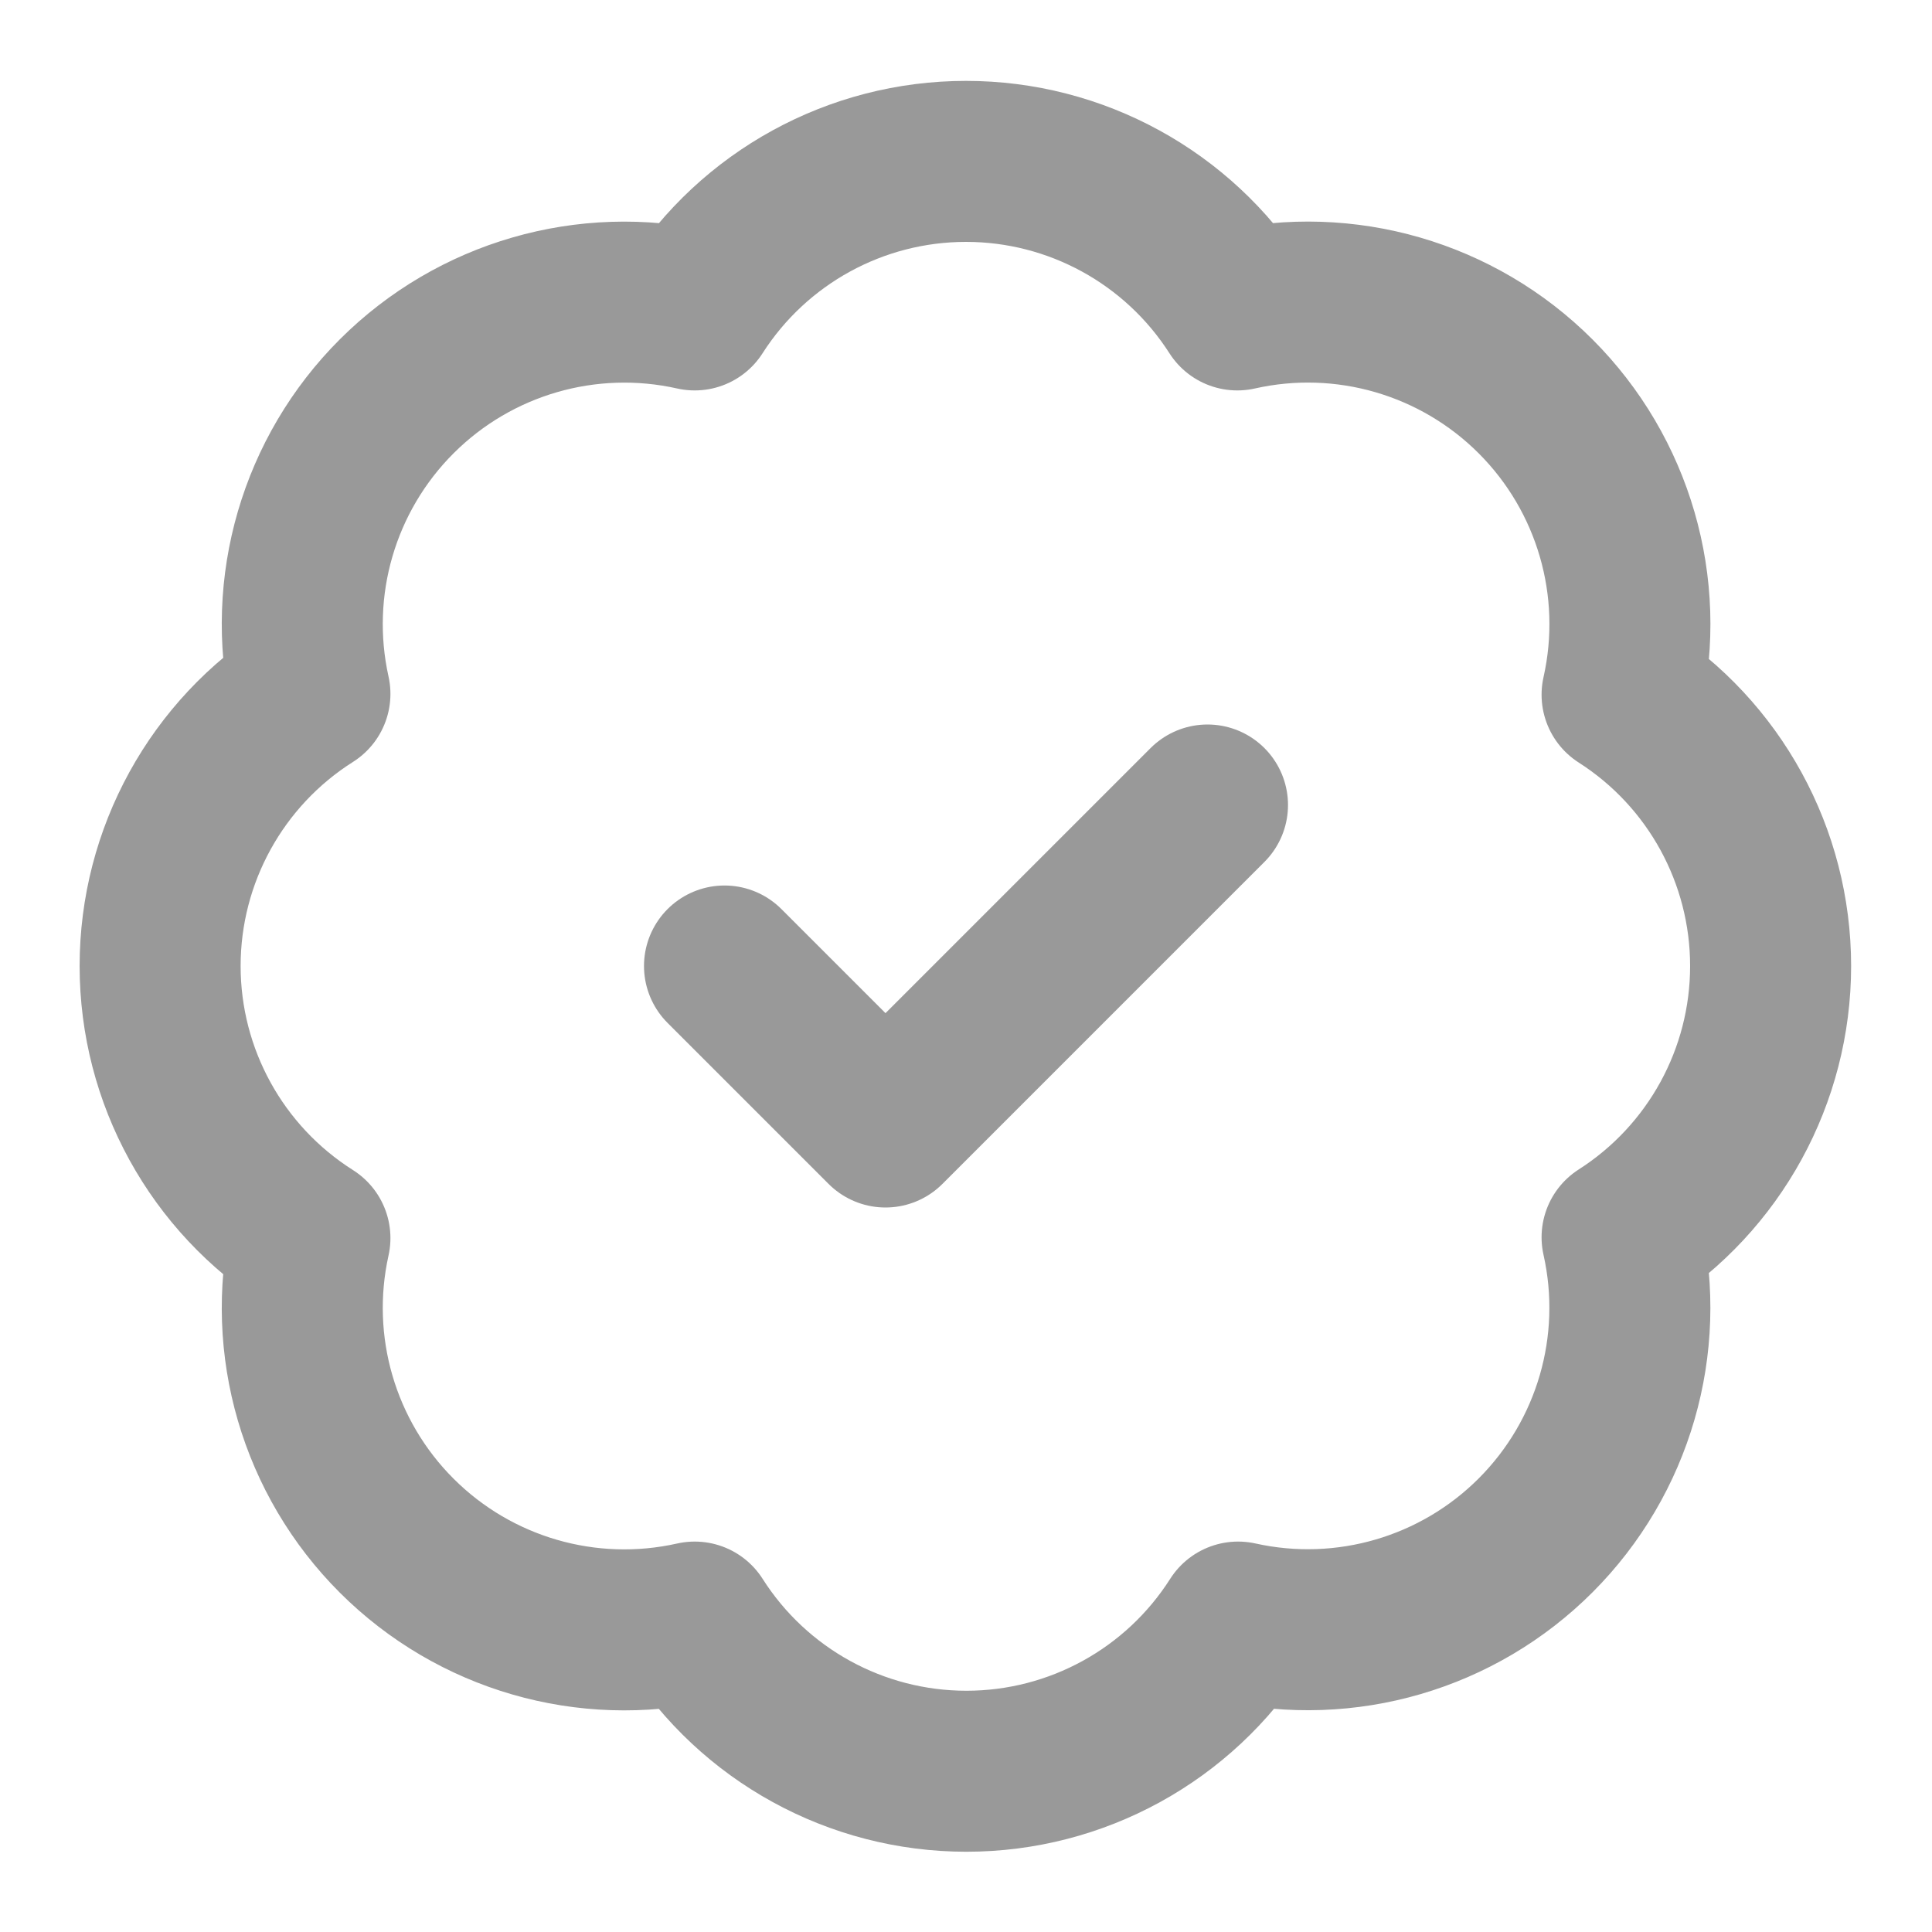
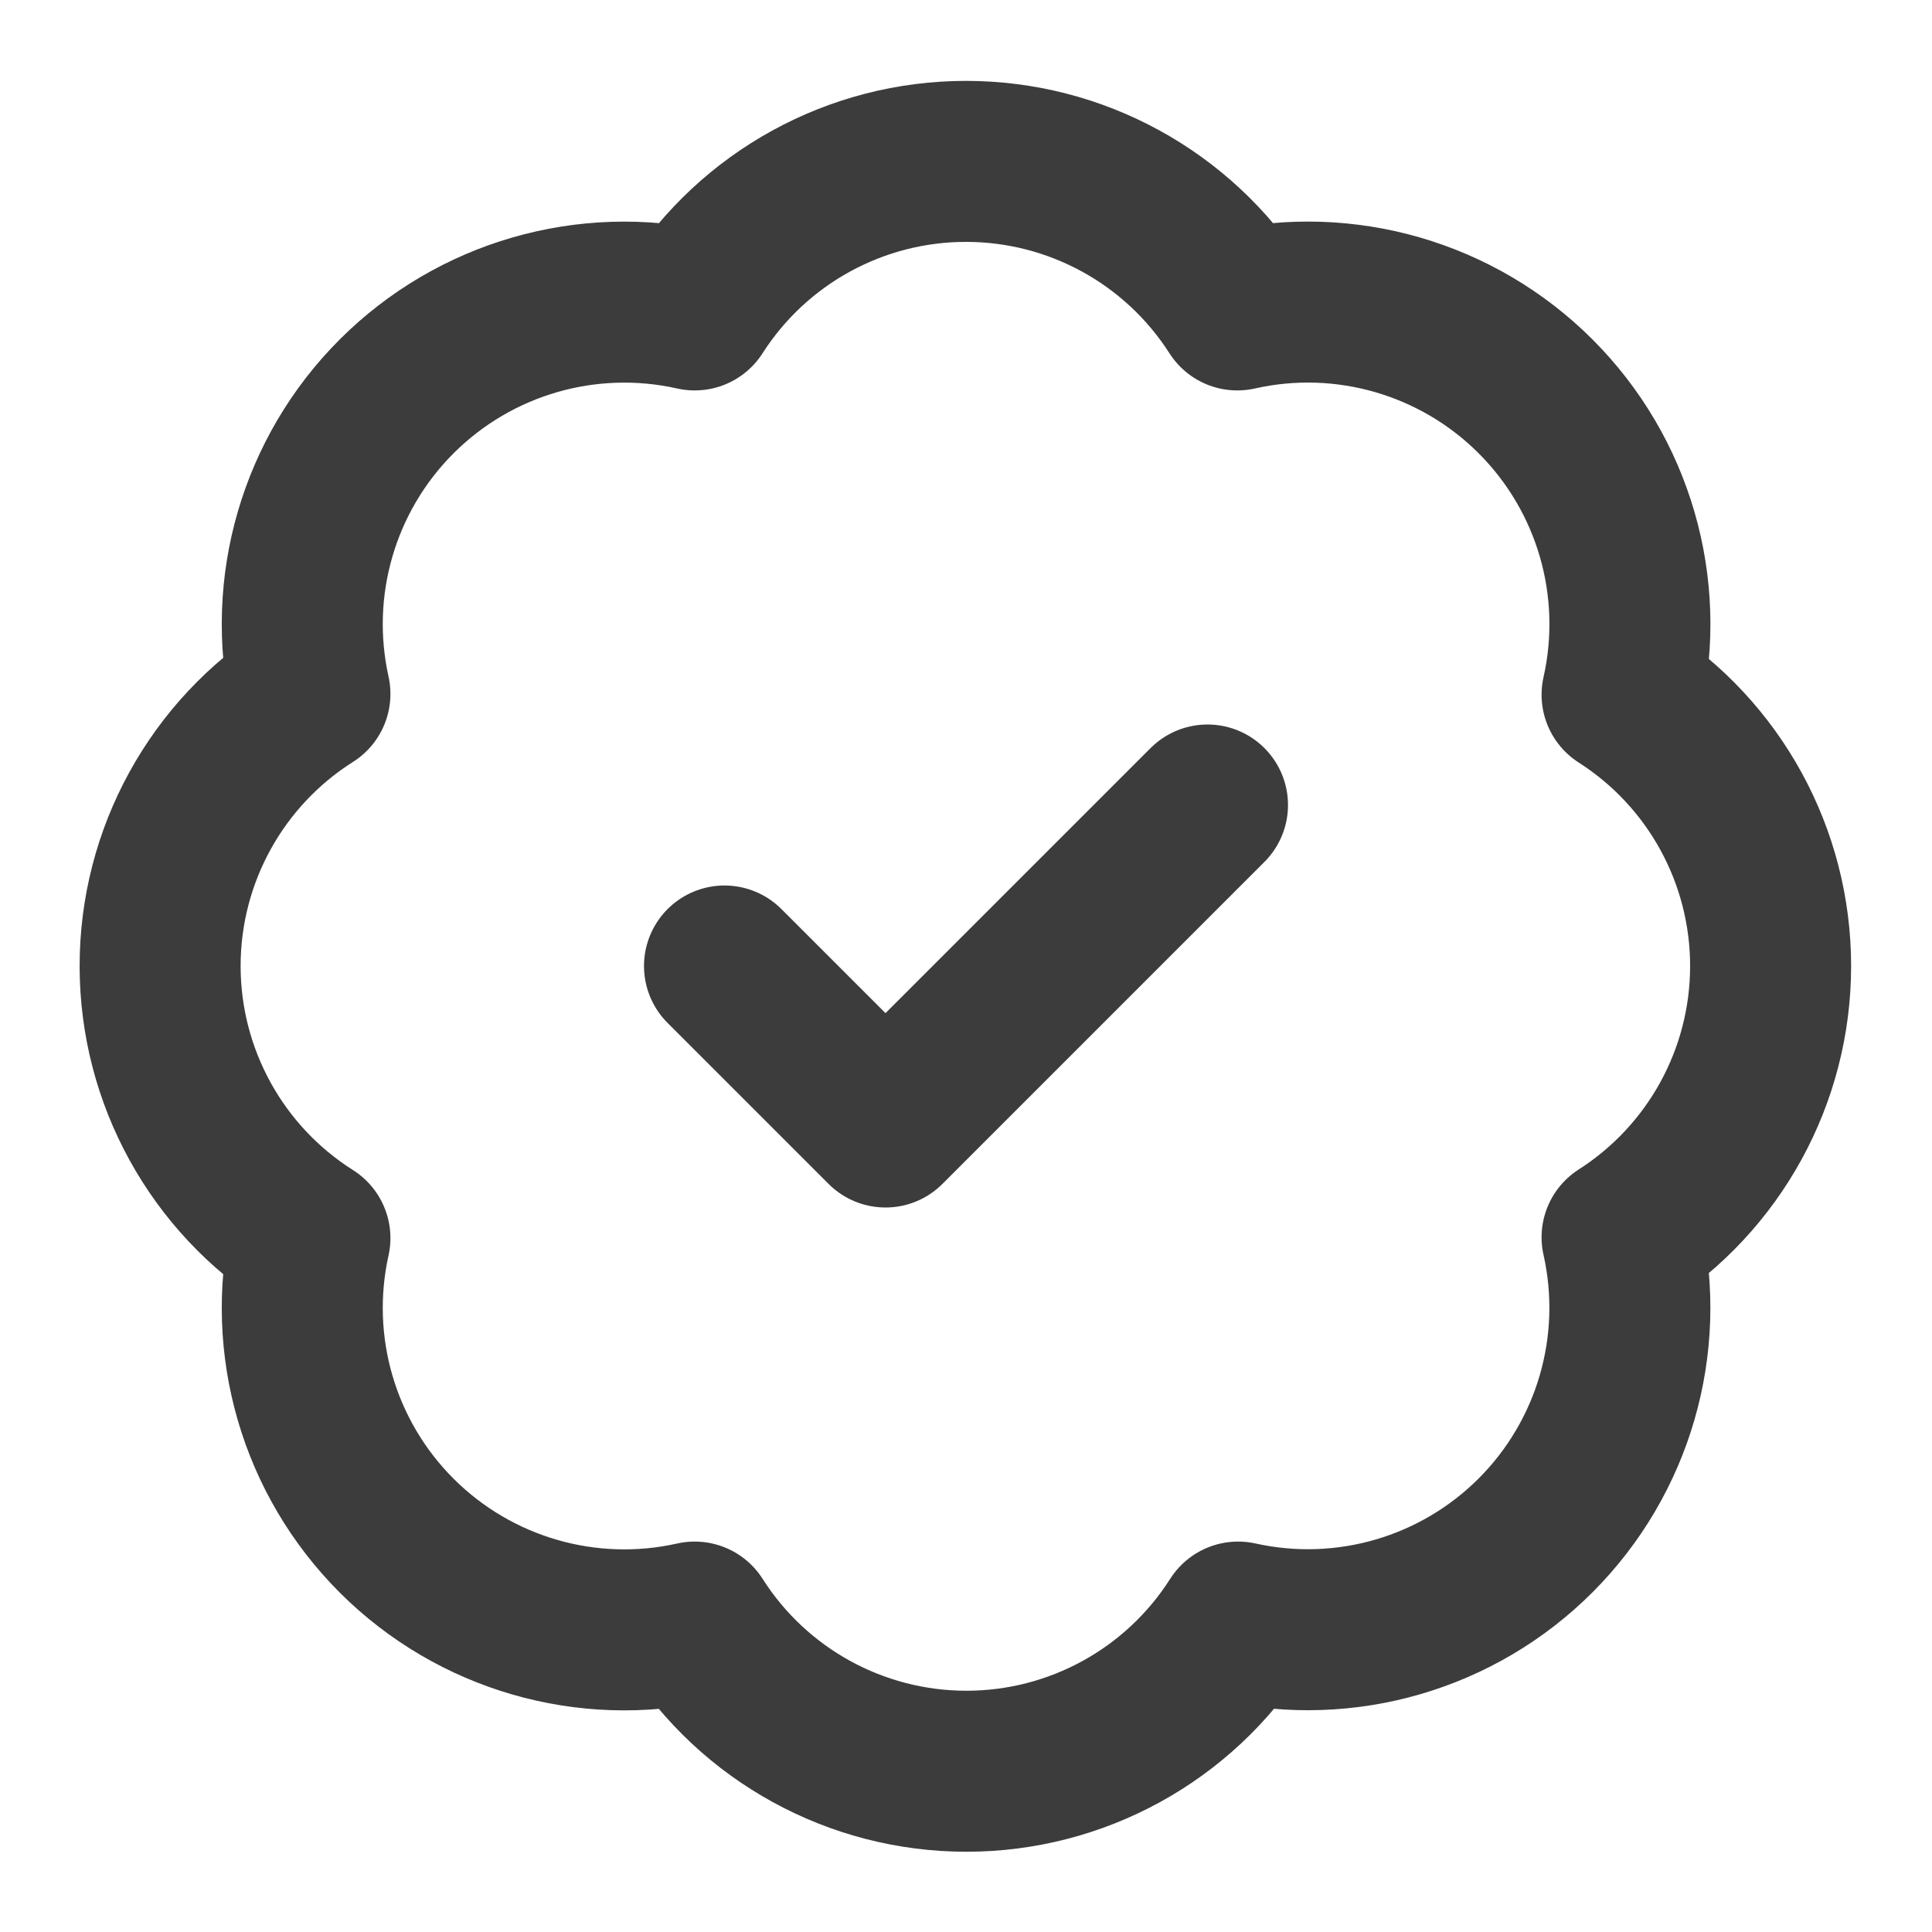
<svg xmlns="http://www.w3.org/2000/svg" width="32" height="32" viewBox="0 0 24 24">
-   <g fill="none" stroke="#999999" stroke-linecap="round" stroke-linejoin="round" stroke-width="2">
+   <g fill="none" stroke="#3c3c3c" stroke-linecap="round" stroke-linejoin="round" stroke-width="2">
    <path d="M3.85 8.62a4 4 0 0 1 4.78-4.77a4 4 0 0 1 6.74 0a4 4 0 0 1 4.78 4.78a4 4 0 0 1 0 6.74a4 4 0 0 1-4.77 4.78a4 4 0 0 1-6.75 0a4 4 0 0 1-4.78-4.77a4 4 0 0 1 0-6.76" />
    <path d="m9 12l2 2l4-4" />
  </g>
</svg>
